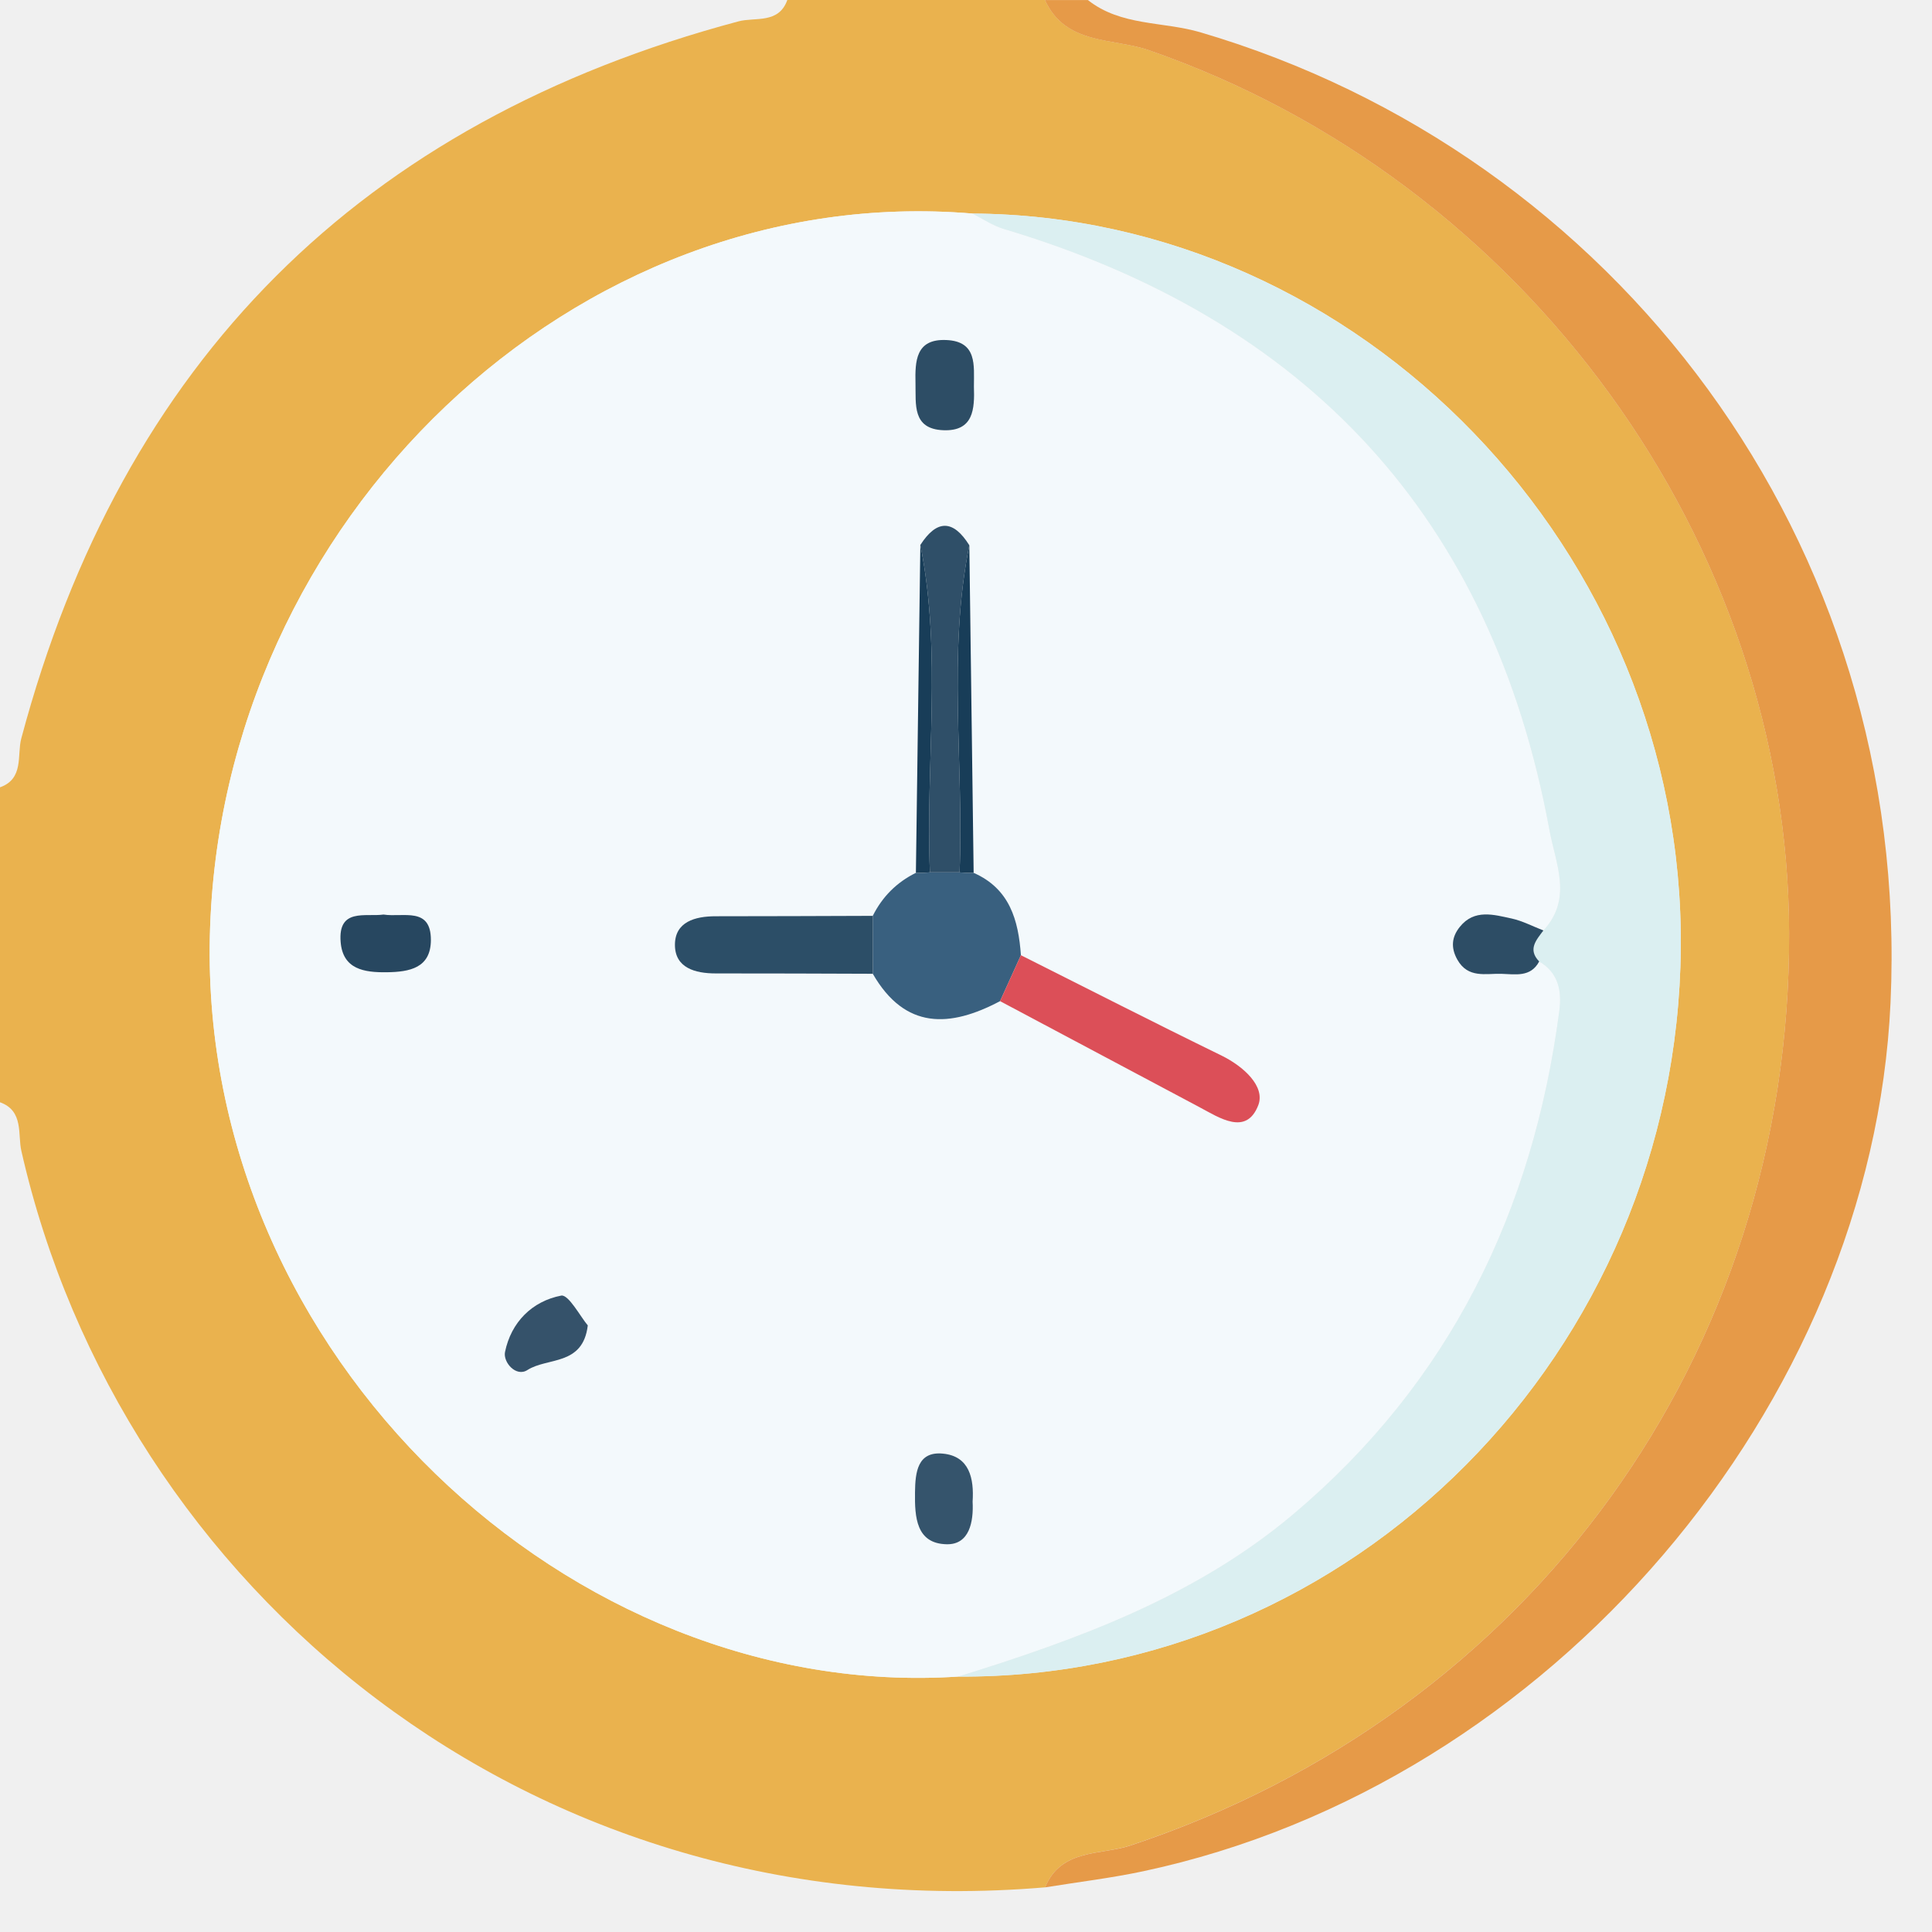
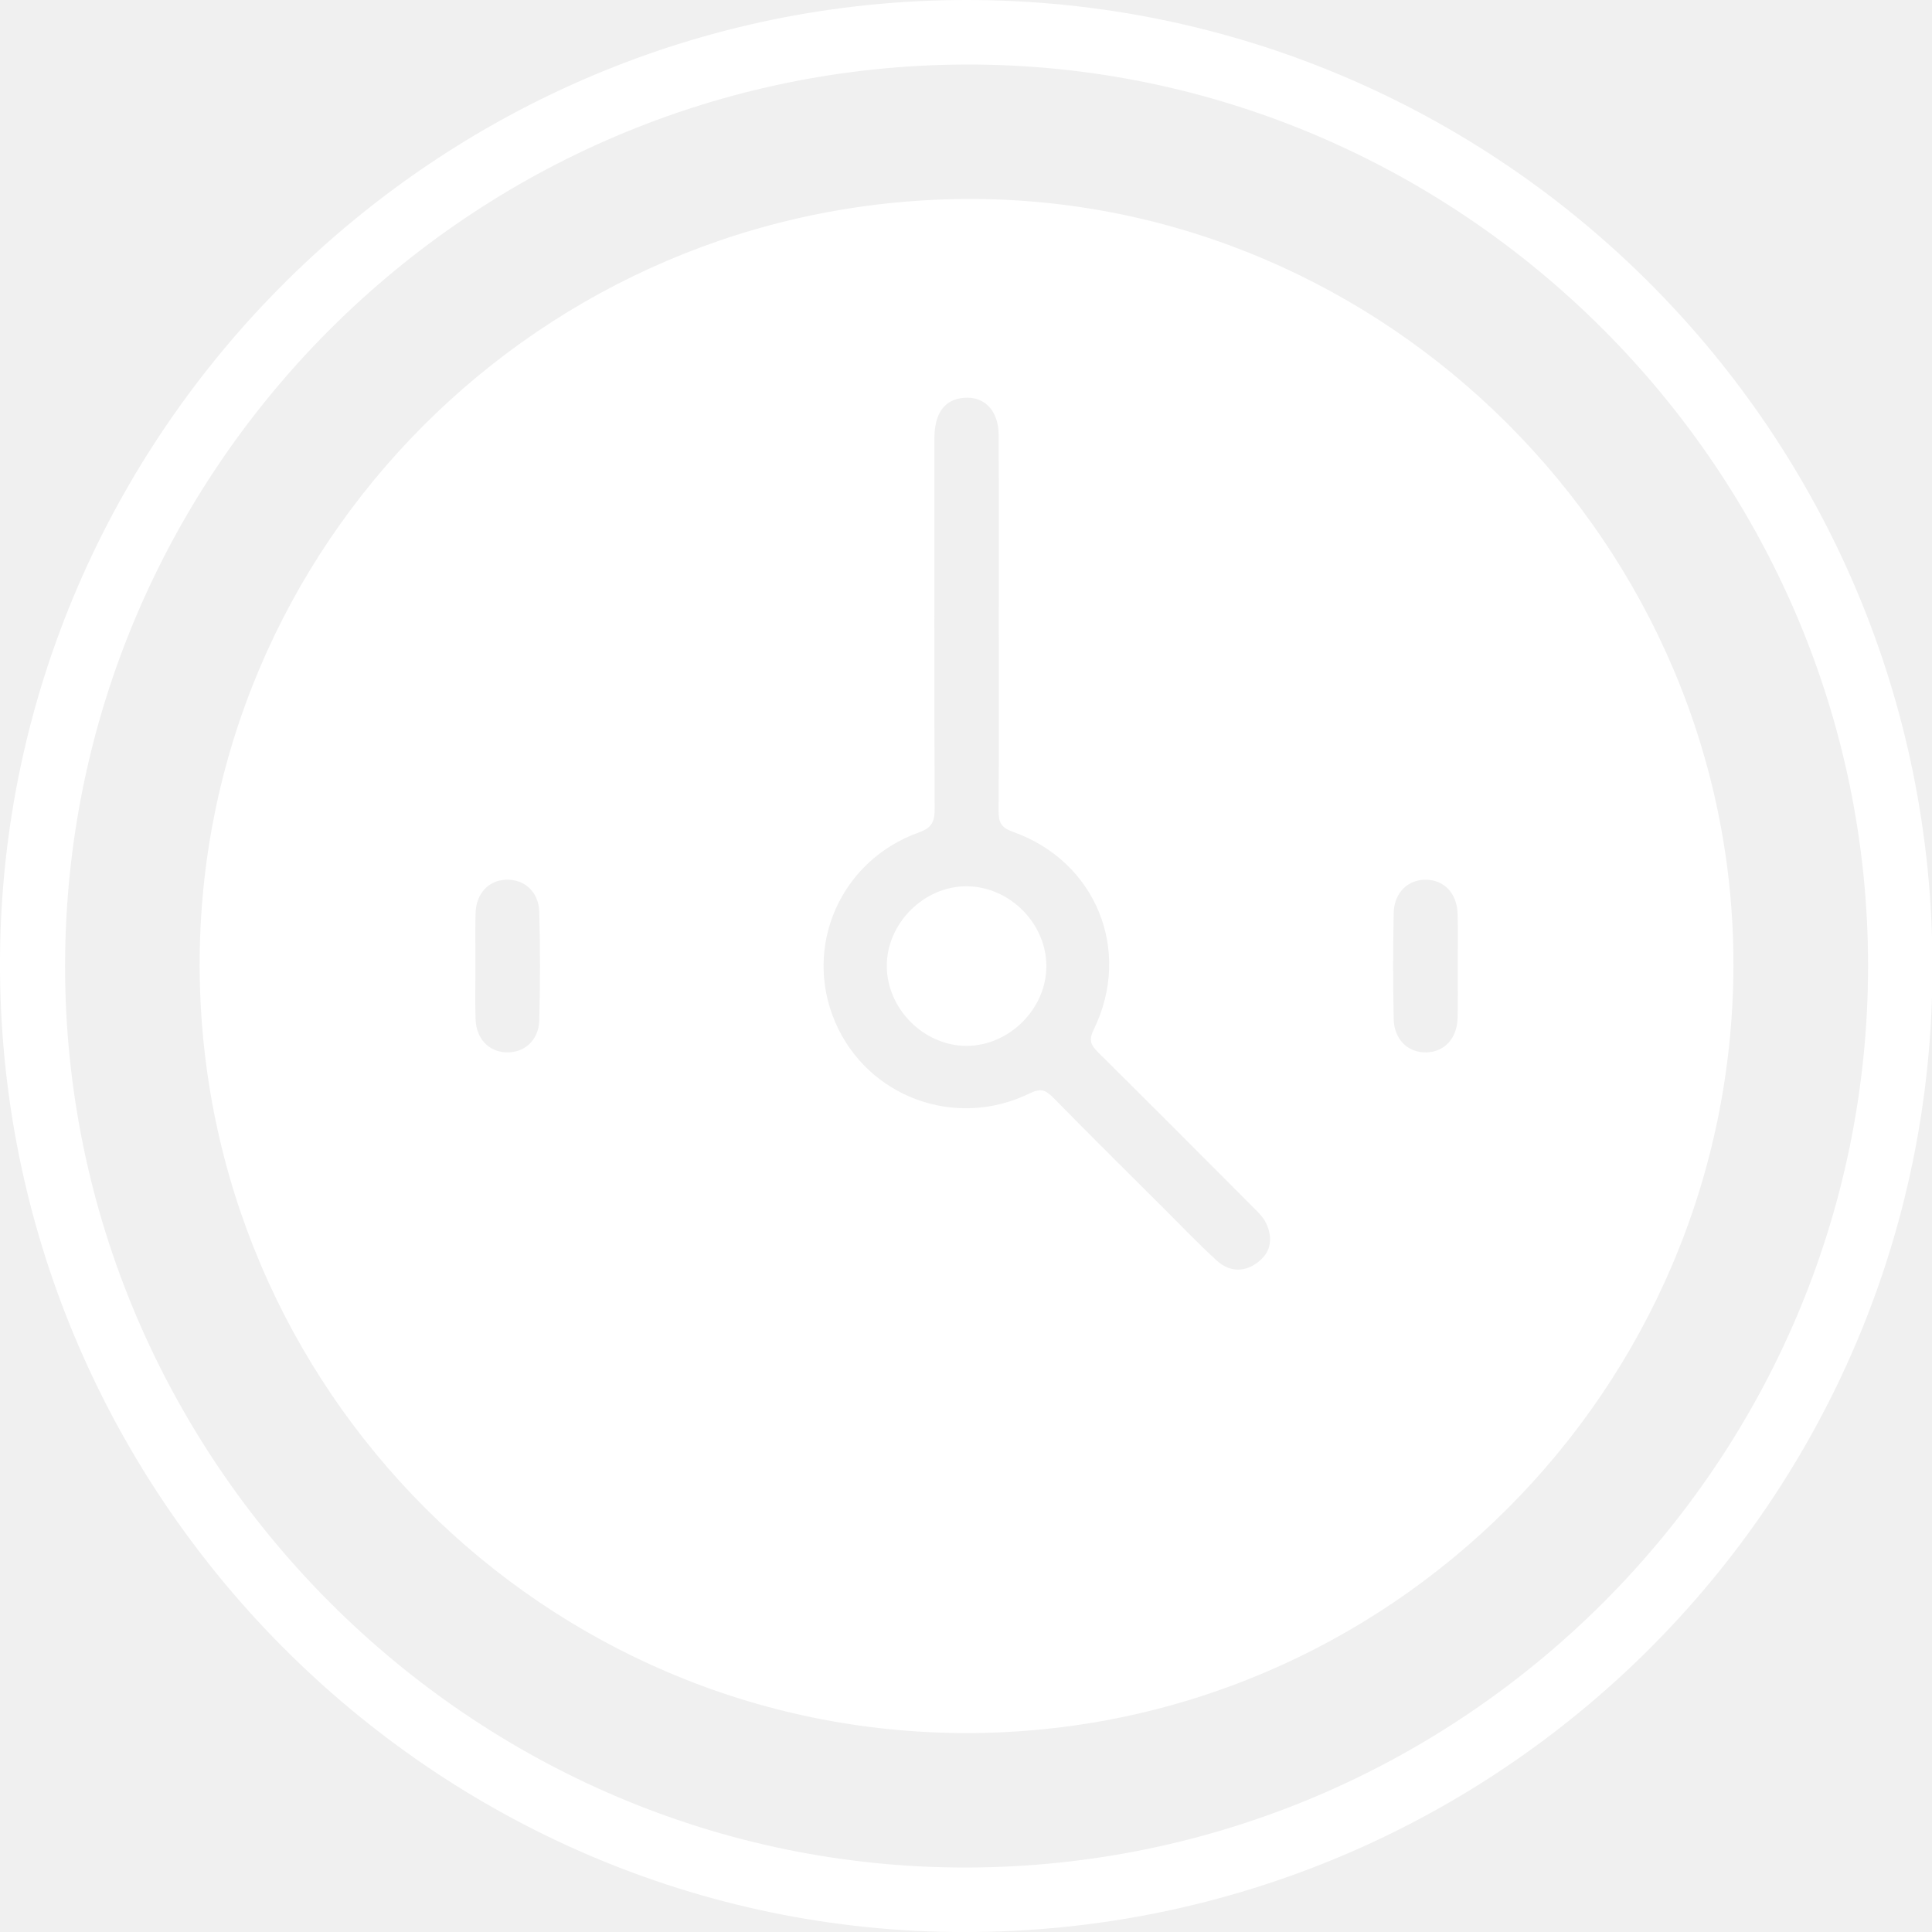
- <svg xmlns="http://www.w3.org/2000/svg" width="43" height="43" viewBox="0 0 43 43" fill="none">
-   <path fill-rule="evenodd" clip-rule="evenodd" d="M0 24.533C0 22.196 0 19.86 0 17.523C0.538 17.333 0.376 16.805 0.473 16.438C2.717 8.031 8.032 2.718 16.438 0.475C16.804 0.377 17.332 0.538 17.523 0C19.434 0 21.346 0 23.258 0C23.714 1.007 24.777 0.841 25.568 1.116C33.936 4.016 39.797 12.058 39.821 20.77C39.847 30.144 34.068 38.12 25.154 41.075C24.502 41.292 23.614 41.14 23.262 42.006C11.776 42.979 2.679 35.328 0.476 25.618C0.391 25.255 0.535 24.724 0 24.533ZM21.641 4.753C12.803 4.011 4.891 11.559 4.671 20.827C4.448 30.198 12.719 37.88 21.326 37.315C30.111 37.365 37.327 30.093 37.409 21.107C37.49 12.27 30.292 4.804 21.641 4.753Z" fill="#EAB24E" />
-   <path fill-rule="evenodd" clip-rule="evenodd" d="M24.213 0.001C24.947 0.583 25.881 0.474 26.714 0.718C35.893 3.418 42.548 12.014 42.077 22.318C41.667 31.252 34.533 39.709 25.449 41.647C24.727 41.801 23.99 41.888 23.261 42.007C23.613 41.141 24.501 41.292 25.153 41.077C34.067 38.12 39.846 30.145 39.82 20.771C39.796 12.059 33.935 4.017 25.567 1.117C24.775 0.842 23.713 1.009 23.257 0.001C23.576 0.001 23.894 0.001 24.213 0.001Z" fill="#E69A48" />
-   <path fill-rule="evenodd" clip-rule="evenodd" d="M21.327 37.315C12.72 37.88 4.448 30.199 4.671 20.828C4.891 11.559 12.803 4.012 21.642 4.753C21.874 4.869 22.095 5.023 22.34 5.095C29.08 7.109 33.201 11.495 34.484 18.466C34.625 19.231 35.008 19.997 34.352 20.71C34.119 20.619 33.894 20.498 33.653 20.446C33.249 20.358 32.815 20.226 32.492 20.629C32.317 20.847 32.283 21.083 32.436 21.357C32.675 21.782 33.067 21.664 33.419 21.674C33.724 21.683 34.068 21.758 34.259 21.399C34.692 21.649 34.764 22.067 34.706 22.499C34.12 26.961 32.27 30.761 28.791 33.695C26.611 35.534 23.997 36.486 21.327 37.315ZM21.574 12.136C21.214 11.561 20.851 11.561 20.484 12.129C20.45 14.561 20.418 16.994 20.384 19.427C19.957 19.637 19.638 19.957 19.425 20.383C18.261 20.387 17.096 20.394 15.932 20.392C15.47 20.391 15.022 20.517 15.022 21.029C15.022 21.541 15.47 21.665 15.932 21.665C17.096 21.663 18.261 21.669 19.426 21.673C20.145 22.921 21.144 22.871 22.258 22.282C23.735 23.067 25.212 23.851 26.689 24.637C27.148 24.882 27.738 25.282 28.004 24.6C28.168 24.178 27.675 23.732 27.182 23.491C25.687 22.761 24.207 22.005 22.722 21.259C22.667 20.478 22.472 19.778 21.67 19.426C21.637 16.997 21.605 14.566 21.574 12.136ZM21.676 8.605C21.675 8.137 21.755 7.598 21.063 7.569C20.38 7.539 20.365 8.035 20.377 8.533C20.387 9 20.302 9.545 20.992 9.576C21.671 9.604 21.693 9.102 21.676 8.605ZM8.536 20.356C8.134 20.411 7.519 20.204 7.582 20.968C7.631 21.573 8.104 21.646 8.611 21.639C9.119 21.632 9.587 21.545 9.59 20.926C9.594 20.174 8.975 20.423 8.536 20.356ZM13.082 29.5C12.92 29.309 12.653 28.805 12.49 28.836C11.843 28.962 11.376 29.428 11.24 30.091C11.194 30.319 11.485 30.657 11.739 30.493C12.185 30.206 12.974 30.405 13.082 29.5ZM21.647 33.424C21.681 32.907 21.577 32.411 20.987 32.354C20.421 32.299 20.371 32.766 20.365 33.215C20.358 33.763 20.388 34.36 21.073 34.371C21.574 34.38 21.671 33.875 21.647 33.424Z" fill="#F3F9FC" />
-   <path fill-rule="evenodd" clip-rule="evenodd" d="M34.351 20.71C35.008 19.997 34.625 19.231 34.484 18.466C33.2 11.495 29.079 7.109 22.339 5.095C22.094 5.022 21.873 4.869 21.641 4.753C30.292 4.804 37.49 12.27 37.409 21.108C37.327 30.094 30.111 37.366 21.327 37.316C23.998 36.486 26.611 35.535 28.79 33.697C32.268 30.763 34.119 26.963 34.705 22.5C34.762 22.068 34.691 21.651 34.257 21.4C33.997 21.13 34.193 20.922 34.351 20.71Z" fill="#DBEFF1" />
-   <path fill-rule="evenodd" clip-rule="evenodd" d="M22.258 22.282C21.144 22.872 20.145 22.922 19.426 21.674C19.426 21.244 19.425 20.814 19.425 20.384C19.638 19.958 19.957 19.638 20.384 19.427C20.489 19.43 20.593 19.426 20.696 19.416C20.916 19.416 21.137 19.416 21.357 19.416L21.513 19.427H21.67C22.472 19.779 22.667 20.479 22.722 21.26C22.567 21.601 22.413 21.941 22.258 22.282Z" fill="#39607F" />
-   <path fill-rule="evenodd" clip-rule="evenodd" d="M22.258 22.282C22.413 21.941 22.567 21.6 22.722 21.26C24.207 22.005 25.687 22.762 27.182 23.491C27.675 23.732 28.168 24.179 28.004 24.601C27.738 25.282 27.148 24.883 26.689 24.638C25.212 23.851 23.735 23.067 22.258 22.282Z" fill="#DC4F58" />
-   <path fill-rule="evenodd" clip-rule="evenodd" d="M19.425 20.384C19.425 20.814 19.426 21.244 19.426 21.673C18.261 21.67 17.096 21.663 15.932 21.665C15.47 21.666 15.022 21.541 15.022 21.029C15.022 20.517 15.47 20.392 15.932 20.393C17.096 20.394 18.261 20.387 19.425 20.384Z" fill="#2C4E67" />
-   <path fill-rule="evenodd" clip-rule="evenodd" d="M21.357 19.415C21.137 19.415 20.917 19.415 20.697 19.415C20.597 16.987 20.971 14.545 20.484 12.129C20.85 11.56 21.214 11.56 21.574 12.136C21.085 14.549 21.455 16.99 21.357 19.415Z" fill="#2F4F68" />
-   <path fill-rule="evenodd" clip-rule="evenodd" d="M21.676 8.603C21.693 9.101 21.671 9.604 20.991 9.575C20.301 9.545 20.387 8.999 20.376 8.533C20.365 8.035 20.38 7.538 21.062 7.568C21.755 7.598 21.675 8.137 21.676 8.603Z" fill="#2D4D65" />
-   <path fill-rule="evenodd" clip-rule="evenodd" d="M8.536 20.355C8.975 20.423 9.594 20.173 9.59 20.926C9.586 21.544 9.118 21.632 8.611 21.639C8.104 21.646 7.632 21.573 7.582 20.968C7.519 20.203 8.134 20.411 8.536 20.355Z" fill="#274760" />
-   <path fill-rule="evenodd" clip-rule="evenodd" d="M34.351 20.709C34.193 20.922 33.997 21.13 34.257 21.399C34.067 21.758 33.723 21.682 33.418 21.674C33.067 21.663 32.674 21.782 32.435 21.357C32.282 21.083 32.316 20.846 32.491 20.629C32.814 20.226 33.249 20.358 33.652 20.445C33.892 20.499 34.119 20.62 34.351 20.709Z" fill="#2D4D65" />
-   <path fill-rule="evenodd" clip-rule="evenodd" d="M13.082 29.499C12.974 30.405 12.186 30.205 11.739 30.492C11.485 30.656 11.194 30.319 11.24 30.091C11.376 29.428 11.843 28.961 12.49 28.836C12.653 28.804 12.92 29.309 13.082 29.499Z" fill="#35526A" />
-   <path fill-rule="evenodd" clip-rule="evenodd" d="M21.647 33.422C21.671 33.874 21.574 34.379 21.073 34.37C20.388 34.358 20.358 33.762 20.365 33.214C20.371 32.765 20.421 32.298 20.987 32.353C21.577 32.41 21.681 32.906 21.647 33.422Z" fill="#35546C" />
-   <path fill-rule="evenodd" clip-rule="evenodd" d="M20.484 12.128C20.971 14.545 20.597 16.987 20.697 19.415C20.594 19.425 20.489 19.429 20.385 19.426C20.418 16.994 20.45 14.561 20.484 12.128Z" fill="#183D58" />
-   <path fill-rule="evenodd" clip-rule="evenodd" d="M21.357 19.416C21.455 16.99 21.085 14.55 21.574 12.135C21.605 14.566 21.638 16.996 21.67 19.426H21.514L21.357 19.416Z" fill="#183D58" />
+ <svg xmlns="http://www.w3.org/2000/svg" width="32" height="32" viewBox="0 0 32 32" fill="none">
+   <path d="M16.01 0C24.849 0 32.01 7.168 32.008 16.016C32.007 24.846 24.828 31.998 15.976 32.001C7.195 32.005 -0.048 24.767 0 15.883C0.049 7.157 7.225 0 16.01 0ZM15.994 1.069C7.775 1.094 1.083 7.79 1.078 15.998C1.073 24.208 7.824 30.954 16.022 30.932C24.241 30.911 30.937 24.209 30.941 16.003C30.945 7.789 24.194 1.044 15.994 1.069Z" fill="white" />
+   <path d="M3.307 16.007C3.287 9.034 8.972 3.339 15.994 3.296C22.954 3.253 28.736 9.034 28.711 16.01C28.686 23.017 22.995 28.705 16.009 28.705C9.025 28.705 3.326 23.008 3.307 16.007ZM16.543 10.335C16.543 9.291 16.546 8.248 16.541 7.204C16.539 6.773 16.272 6.529 15.899 6.598C15.623 6.649 15.477 6.872 15.477 7.258C15.476 9.301 15.473 11.344 15.481 13.386C15.482 13.597 15.446 13.707 15.222 13.787C13.92 14.25 13.298 15.677 13.832 16.926C14.364 18.17 15.826 18.714 17.058 18.108C17.239 18.02 17.319 18.055 17.445 18.18C18.051 18.799 18.667 19.407 19.28 20.019C19.571 20.308 19.854 20.608 20.158 20.883C20.373 21.076 20.63 21.076 20.854 20.891C21.062 20.722 21.08 20.489 20.97 20.259C20.92 20.152 20.825 20.066 20.739 19.979C19.893 19.131 19.047 18.281 18.195 17.437C18.073 17.316 18.025 17.237 18.116 17.052C18.756 15.742 18.152 14.266 16.778 13.778C16.578 13.708 16.539 13.618 16.54 13.43C16.547 12.4 16.543 11.367 16.543 10.335ZM7.875 15.986C7.875 16.284 7.867 16.583 7.877 16.881C7.888 17.201 8.091 17.418 8.379 17.43C8.682 17.444 8.924 17.232 8.932 16.896C8.947 16.299 8.948 15.702 8.932 15.104C8.923 14.768 8.681 14.557 8.377 14.571C8.09 14.583 7.887 14.801 7.877 15.123C7.869 15.409 7.875 15.698 7.875 15.986ZM24.144 15.999C24.144 15.71 24.151 15.422 24.142 15.135C24.133 14.798 23.921 14.575 23.621 14.571C23.319 14.567 23.092 14.783 23.084 15.124C23.072 15.709 23.072 16.297 23.084 16.882C23.093 17.221 23.322 17.437 23.625 17.431C23.924 17.424 24.134 17.2 24.142 16.861C24.149 16.574 24.144 16.286 24.144 15.999Z" fill="white" />
+   <path d="M17.331 16.007C17.329 16.71 16.717 17.32 16.012 17.323C15.308 17.324 14.697 16.719 14.688 16.012C14.679 15.296 15.309 14.668 16.024 14.68C16.732 14.69 17.334 15.302 17.331 16.007Z" fill="white" />
</svg>
